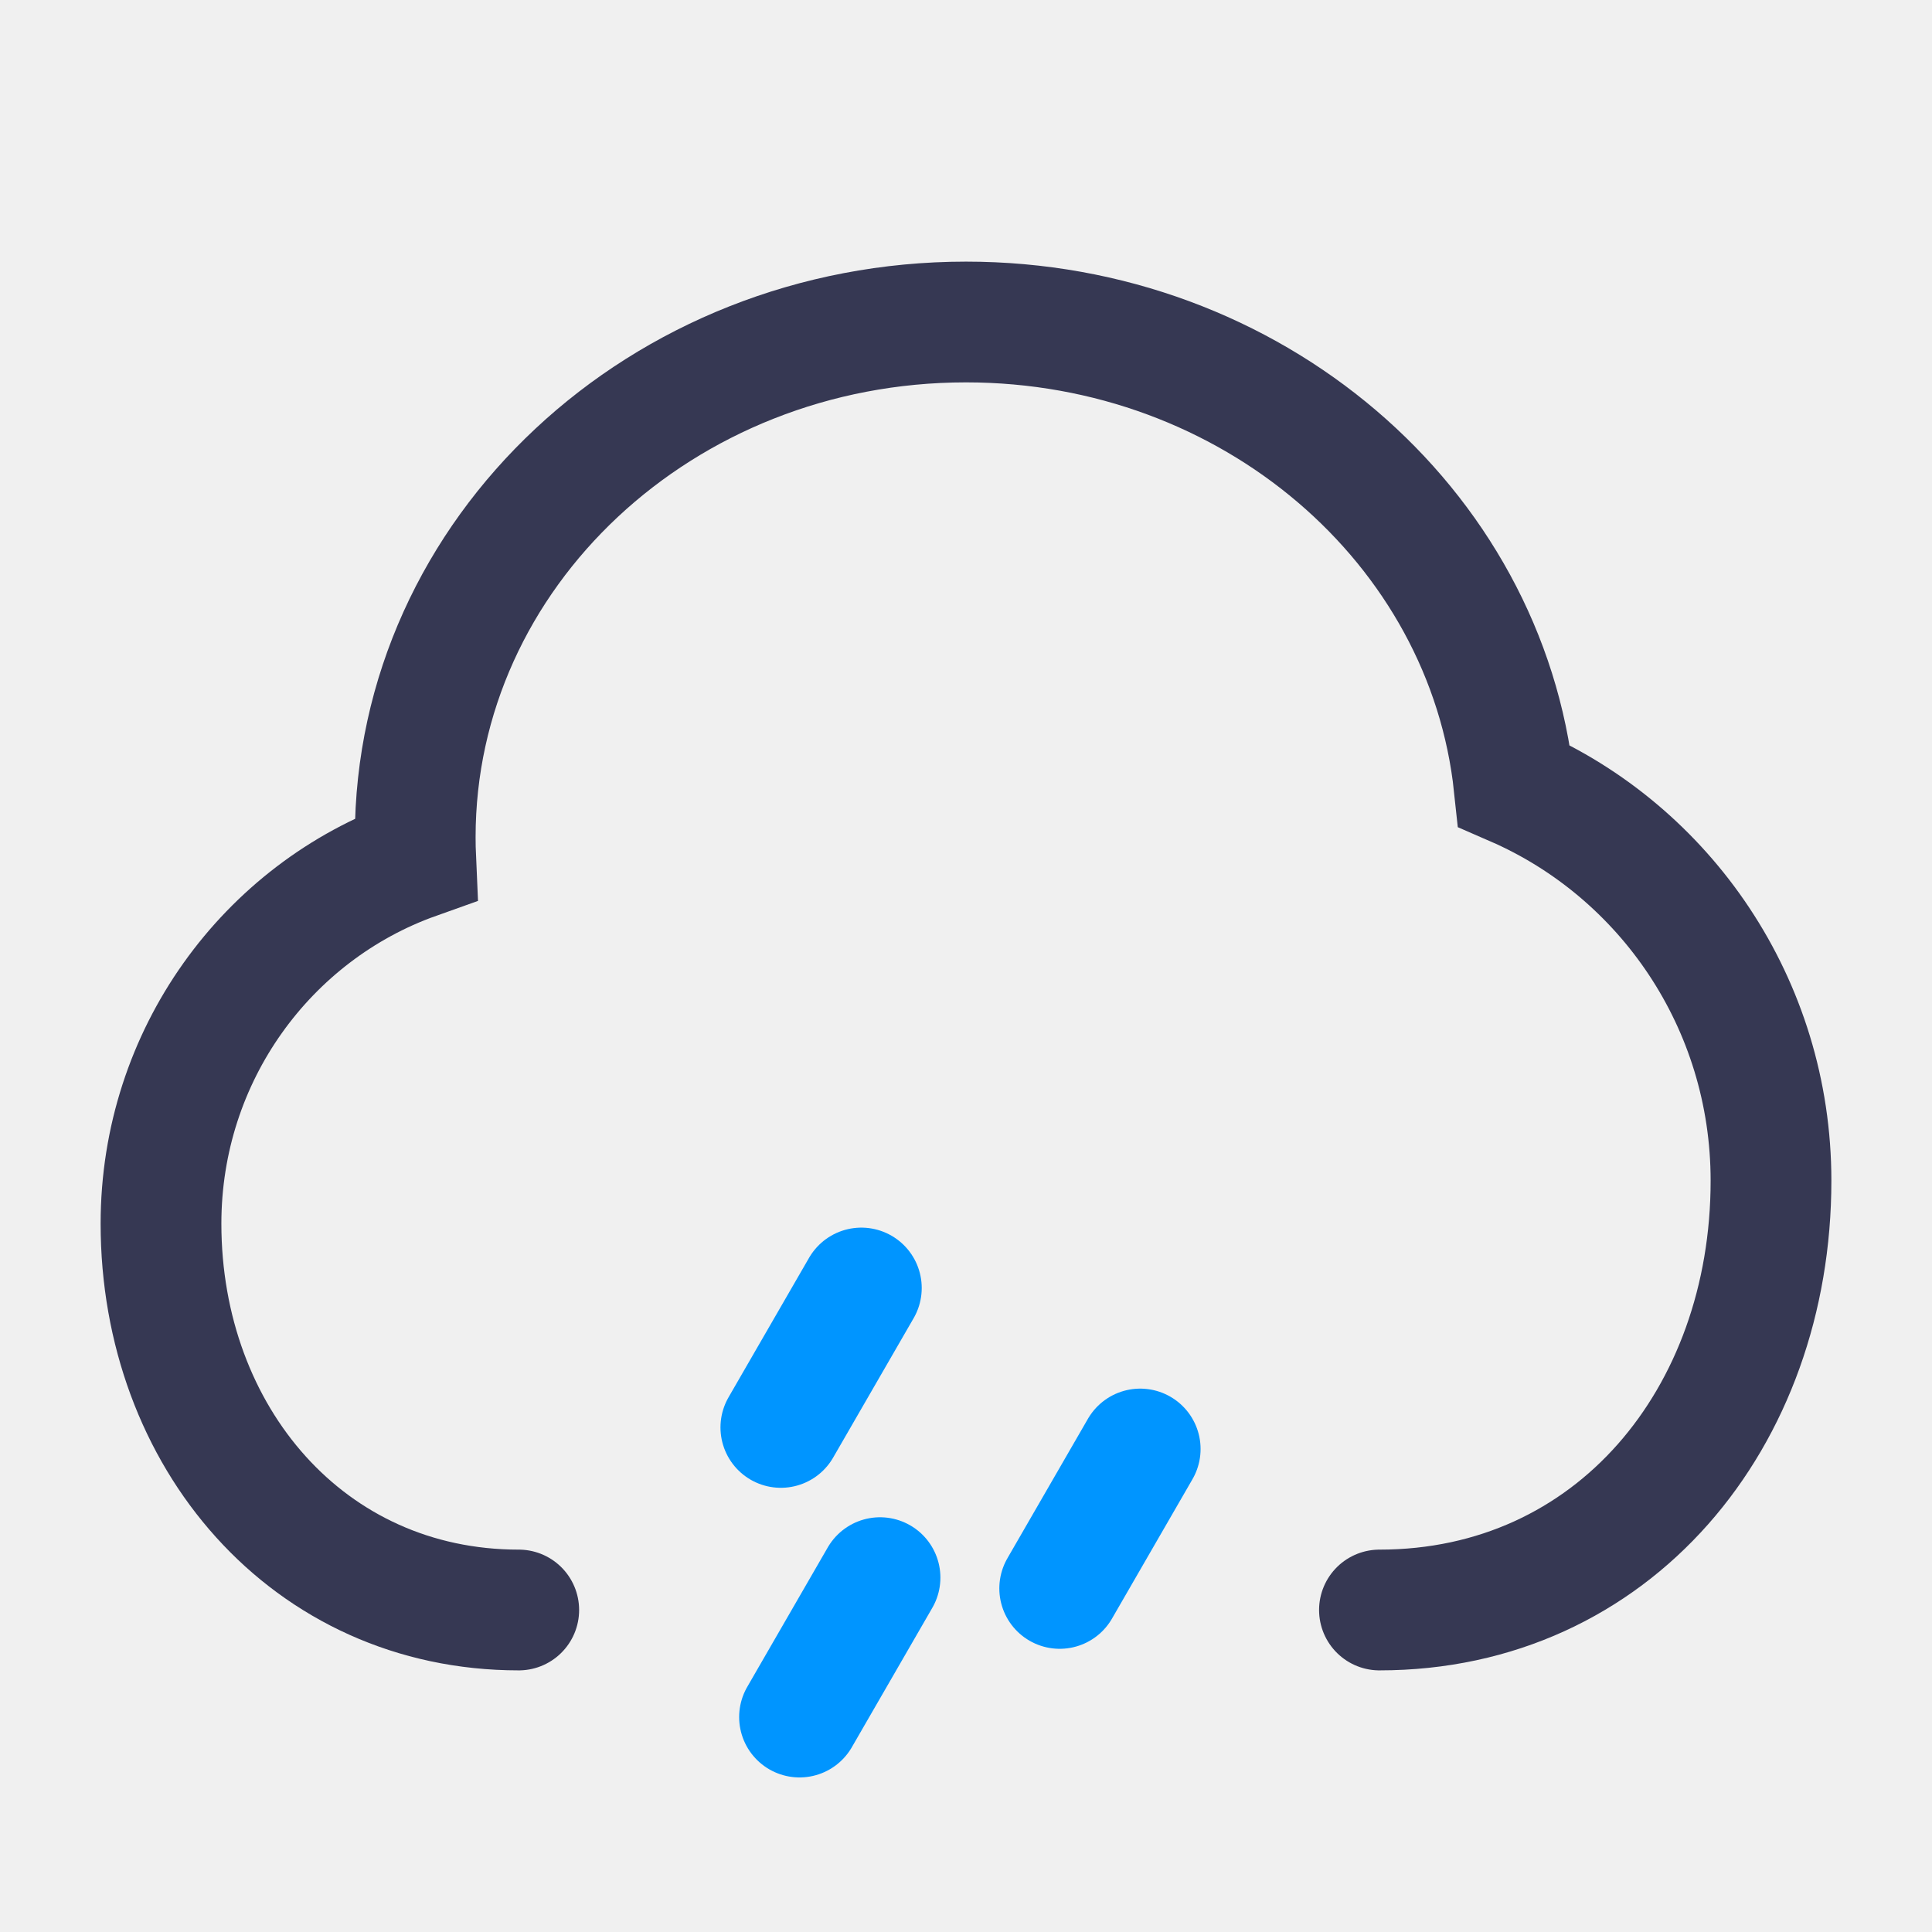
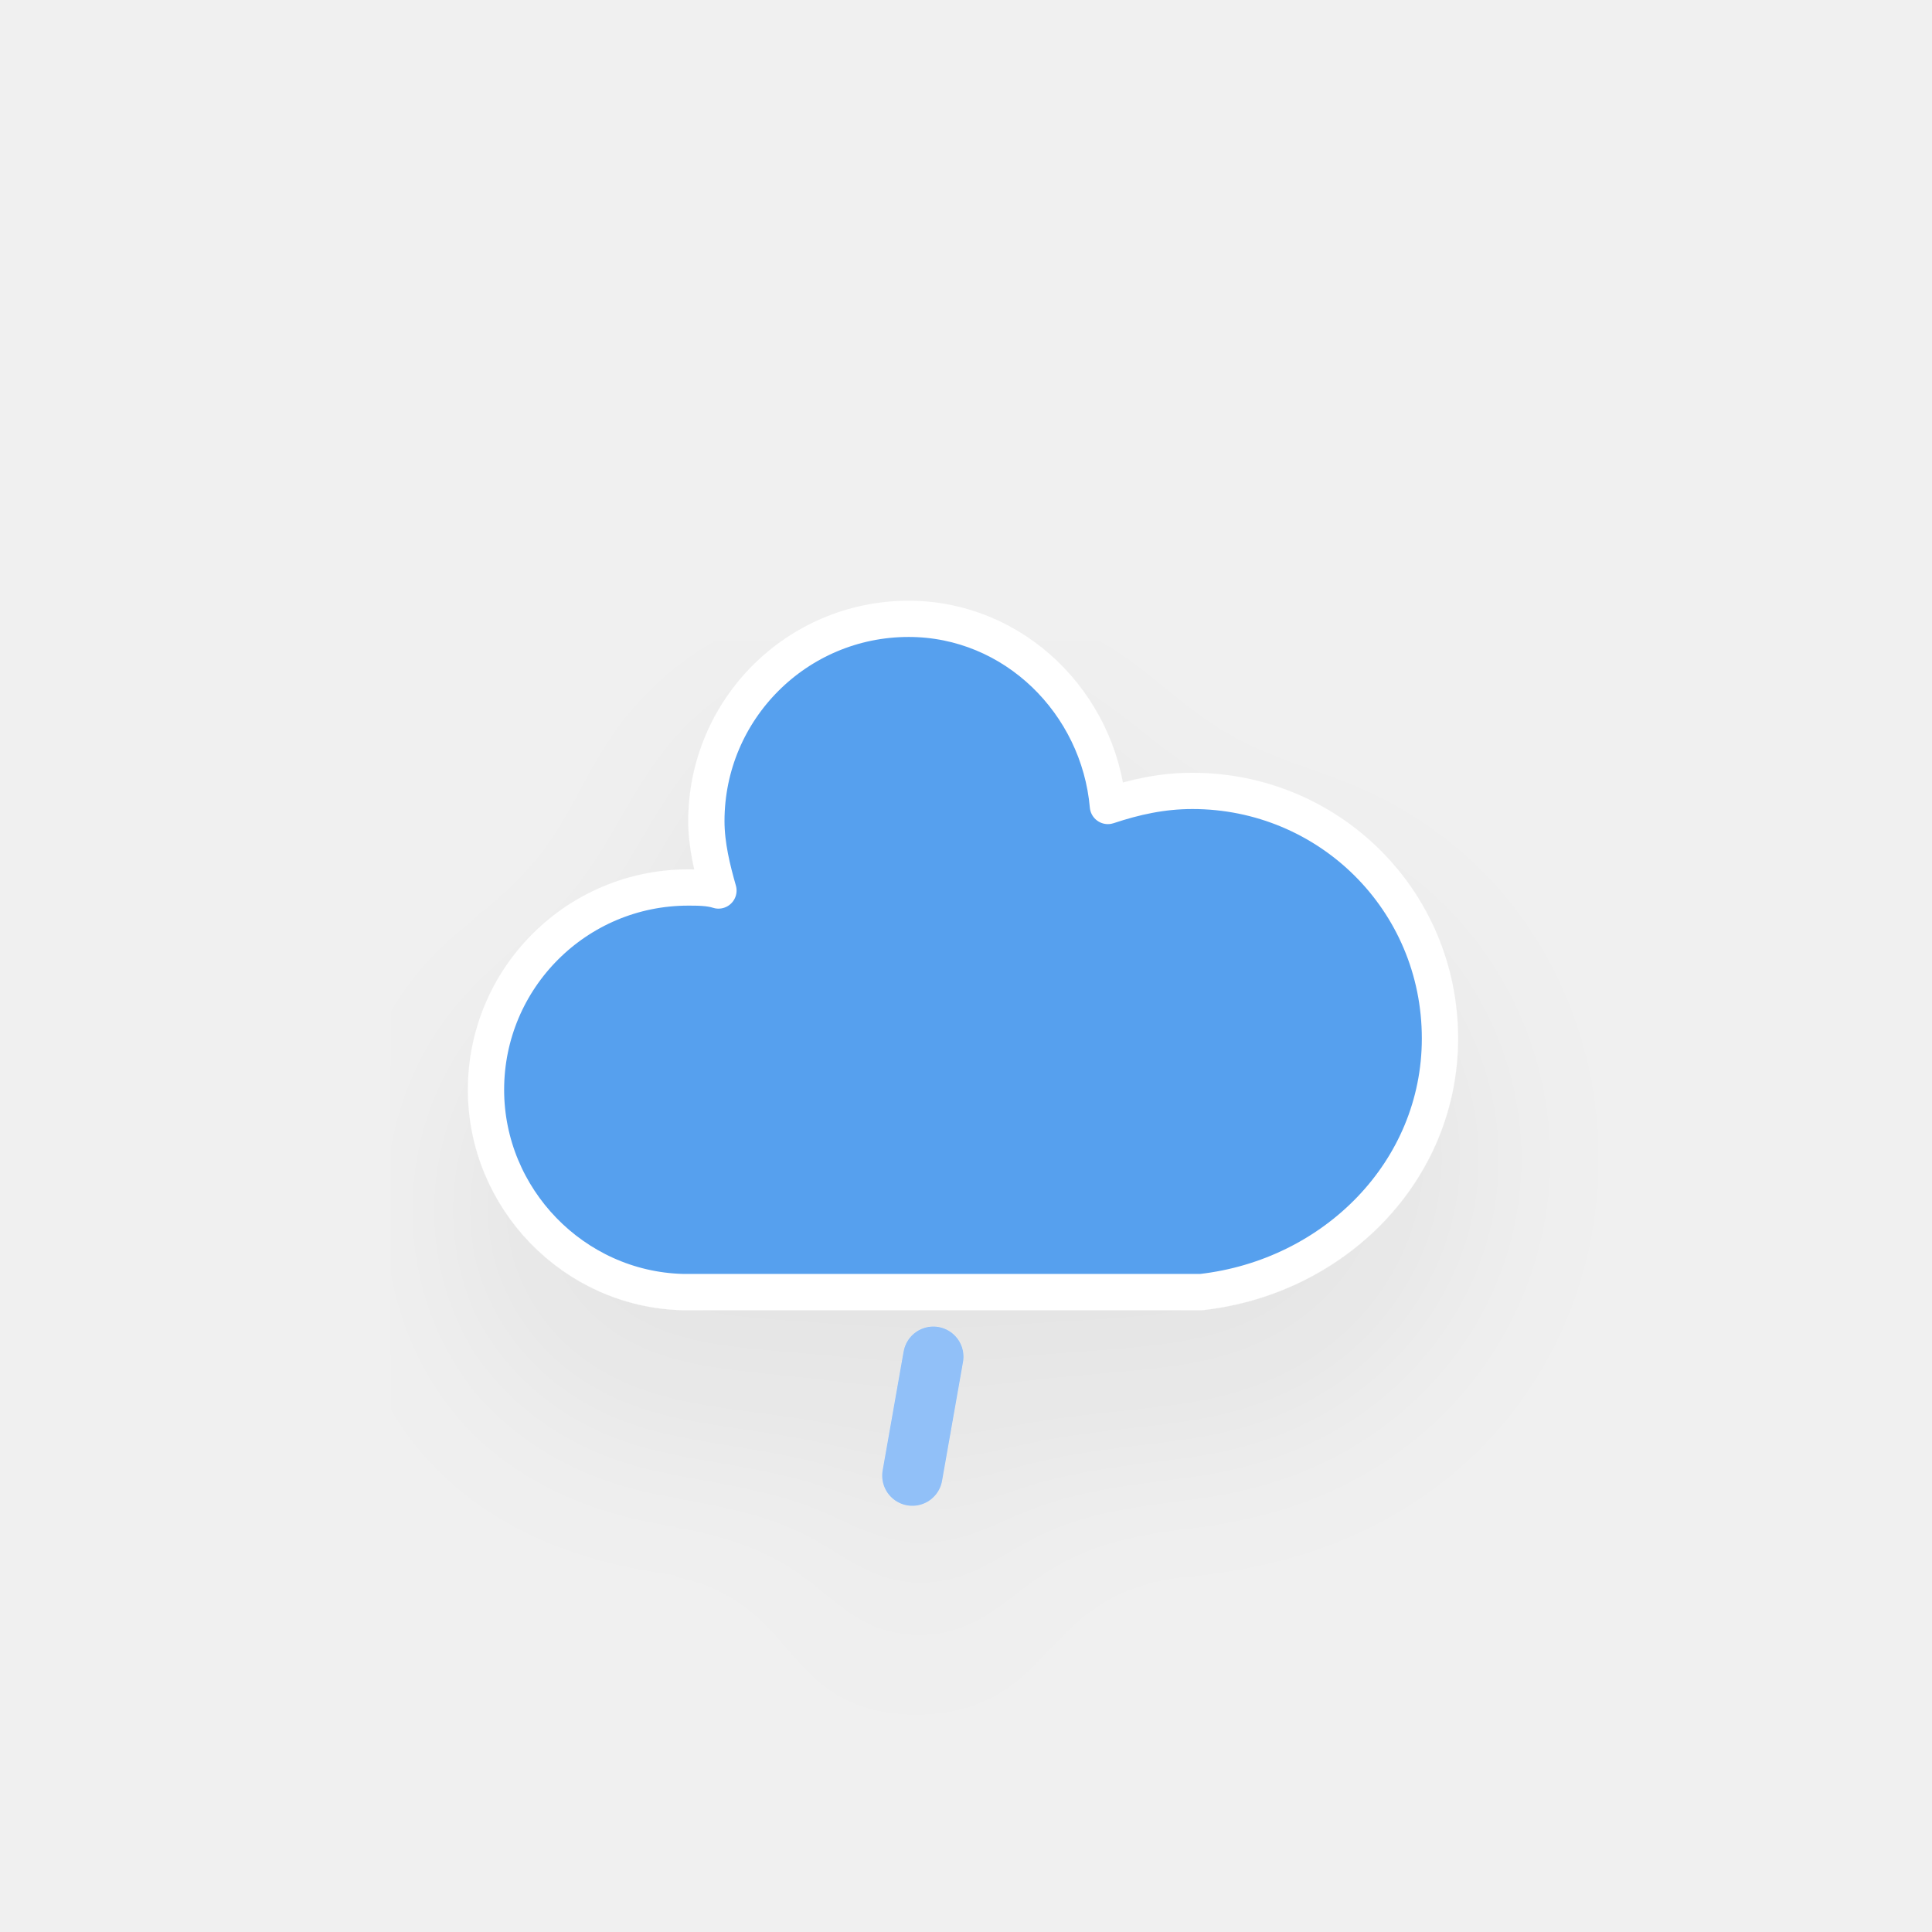
- <svg xmlns="http://www.w3.org/2000/svg" width="800px" height="800px" viewBox="0 0 24 24" fill="none">
-   <path d="M17.136 20C20.042 20 22 17.612 22 14.667C22 12.466 20.685 10.578 18.809 9.762C18.466 6.527 15.549 4 12 4C8.221 4 5.158 6.865 5.158 10.4C5.158 10.491 5.16 10.581 5.164 10.671C3.321 11.328 2 13.108 2 15.2C2 17.851 3.828 20 6.444 20" stroke="#363853" stroke-width="1.5" stroke-linecap="round" />
-   <path d="M10.7 16L9.7 17.732M14.164 18L13.164 19.732M10.932 19.598L9.932 21.33" stroke="#0095FF" stroke-width="1.5" stroke-linecap="round" />
+ <svg xmlns="http://www.w3.org/2000/svg" version="1.1" width="64" height="64" viewbox="0 0 64 64">
+   <defs>
+     <filter id="blur" width="200%" height="200%">
+       <feGaussianBlur in="SourceAlpha" stdDeviation="3" />
+       <feOffset dx="0" dy="4" result="offsetblur" />
+       <feComponentTransfer>
+         <feFuncA type="linear" slope="0.05" />
+       </feComponentTransfer>
+       <feMerge>
+         <feMergeNode />
+         <feMergeNode in="SourceGraphic" />
+       </feMerge>
+     </filter>
+     <style type="text/css">
+ /*
+ ** RAIN
+ */
+ @keyframes am-weather-rain {
+   0% {
+     stroke-dashoffset: 0;
+   }
+ 
+   100% {
+     stroke-dashoffset: -100;
+   }
+ }
+ 
+ .am-weather-rain-1 {
+   -webkit-animation-name: am-weather-rain;
+      -moz-animation-name: am-weather-rain;
+       -ms-animation-name: am-weather-rain;
+           animation-name: am-weather-rain;
+   -webkit-animation-duration: 8s;
+      -moz-animation-duration: 8s;
+       -ms-animation-duration: 8s;
+           animation-duration: 8s;
+   -webkit-animation-timing-function: linear;
+      -moz-animation-timing-function: linear;
+       -ms-animation-timing-function: linear;
+           animation-timing-function: linear;
+   -webkit-animation-iteration-count: infinite;
+      -moz-animation-iteration-count: infinite;
+       -ms-animation-iteration-count: infinite;
+           animation-iteration-count: infinite;
+ }
+         </style>
+   </defs>
+   <g filter="url(#blur)" id="rainy-4">
+     <g transform="translate(20,10)">
+       <g>
+         <path d="M47.7,35.4c0-4.6-3.7-8.2-8.2-8.2c-1,0-1.9,0.2-2.8,0.5c-0.3-3.4-3.1-6.2-6.6-6.2c-3.7,0-6.7,3-6.7,6.7c0,0.8,0.2,1.6,0.4,2.3    c-0.3-0.1-0.7-0.1-1-0.1c-3.7,0-6.7,3-6.7,6.7c0,3.6,2.9,6.6,6.5,6.7l17.2,0C44.2,43.3,47.7,39.8,47.7,35.4z" fill="#57A0EE" stroke="white" stroke-linejoin="round" stroke-width="1.2" transform="translate(-20,-11)" />
+       </g>
+     </g>
+     <g transform="translate(37,45), rotate(10)">
+       <line class="am-weather-rain-1" fill="none" stroke="#91C0F8" stroke-dasharray="4,7" stroke-linecap="round" stroke-width="2" transform="translate(-6,1)" x1="0" x2="0" y1="0" y2="8" />
+     </g>
+   </g>
</svg>
